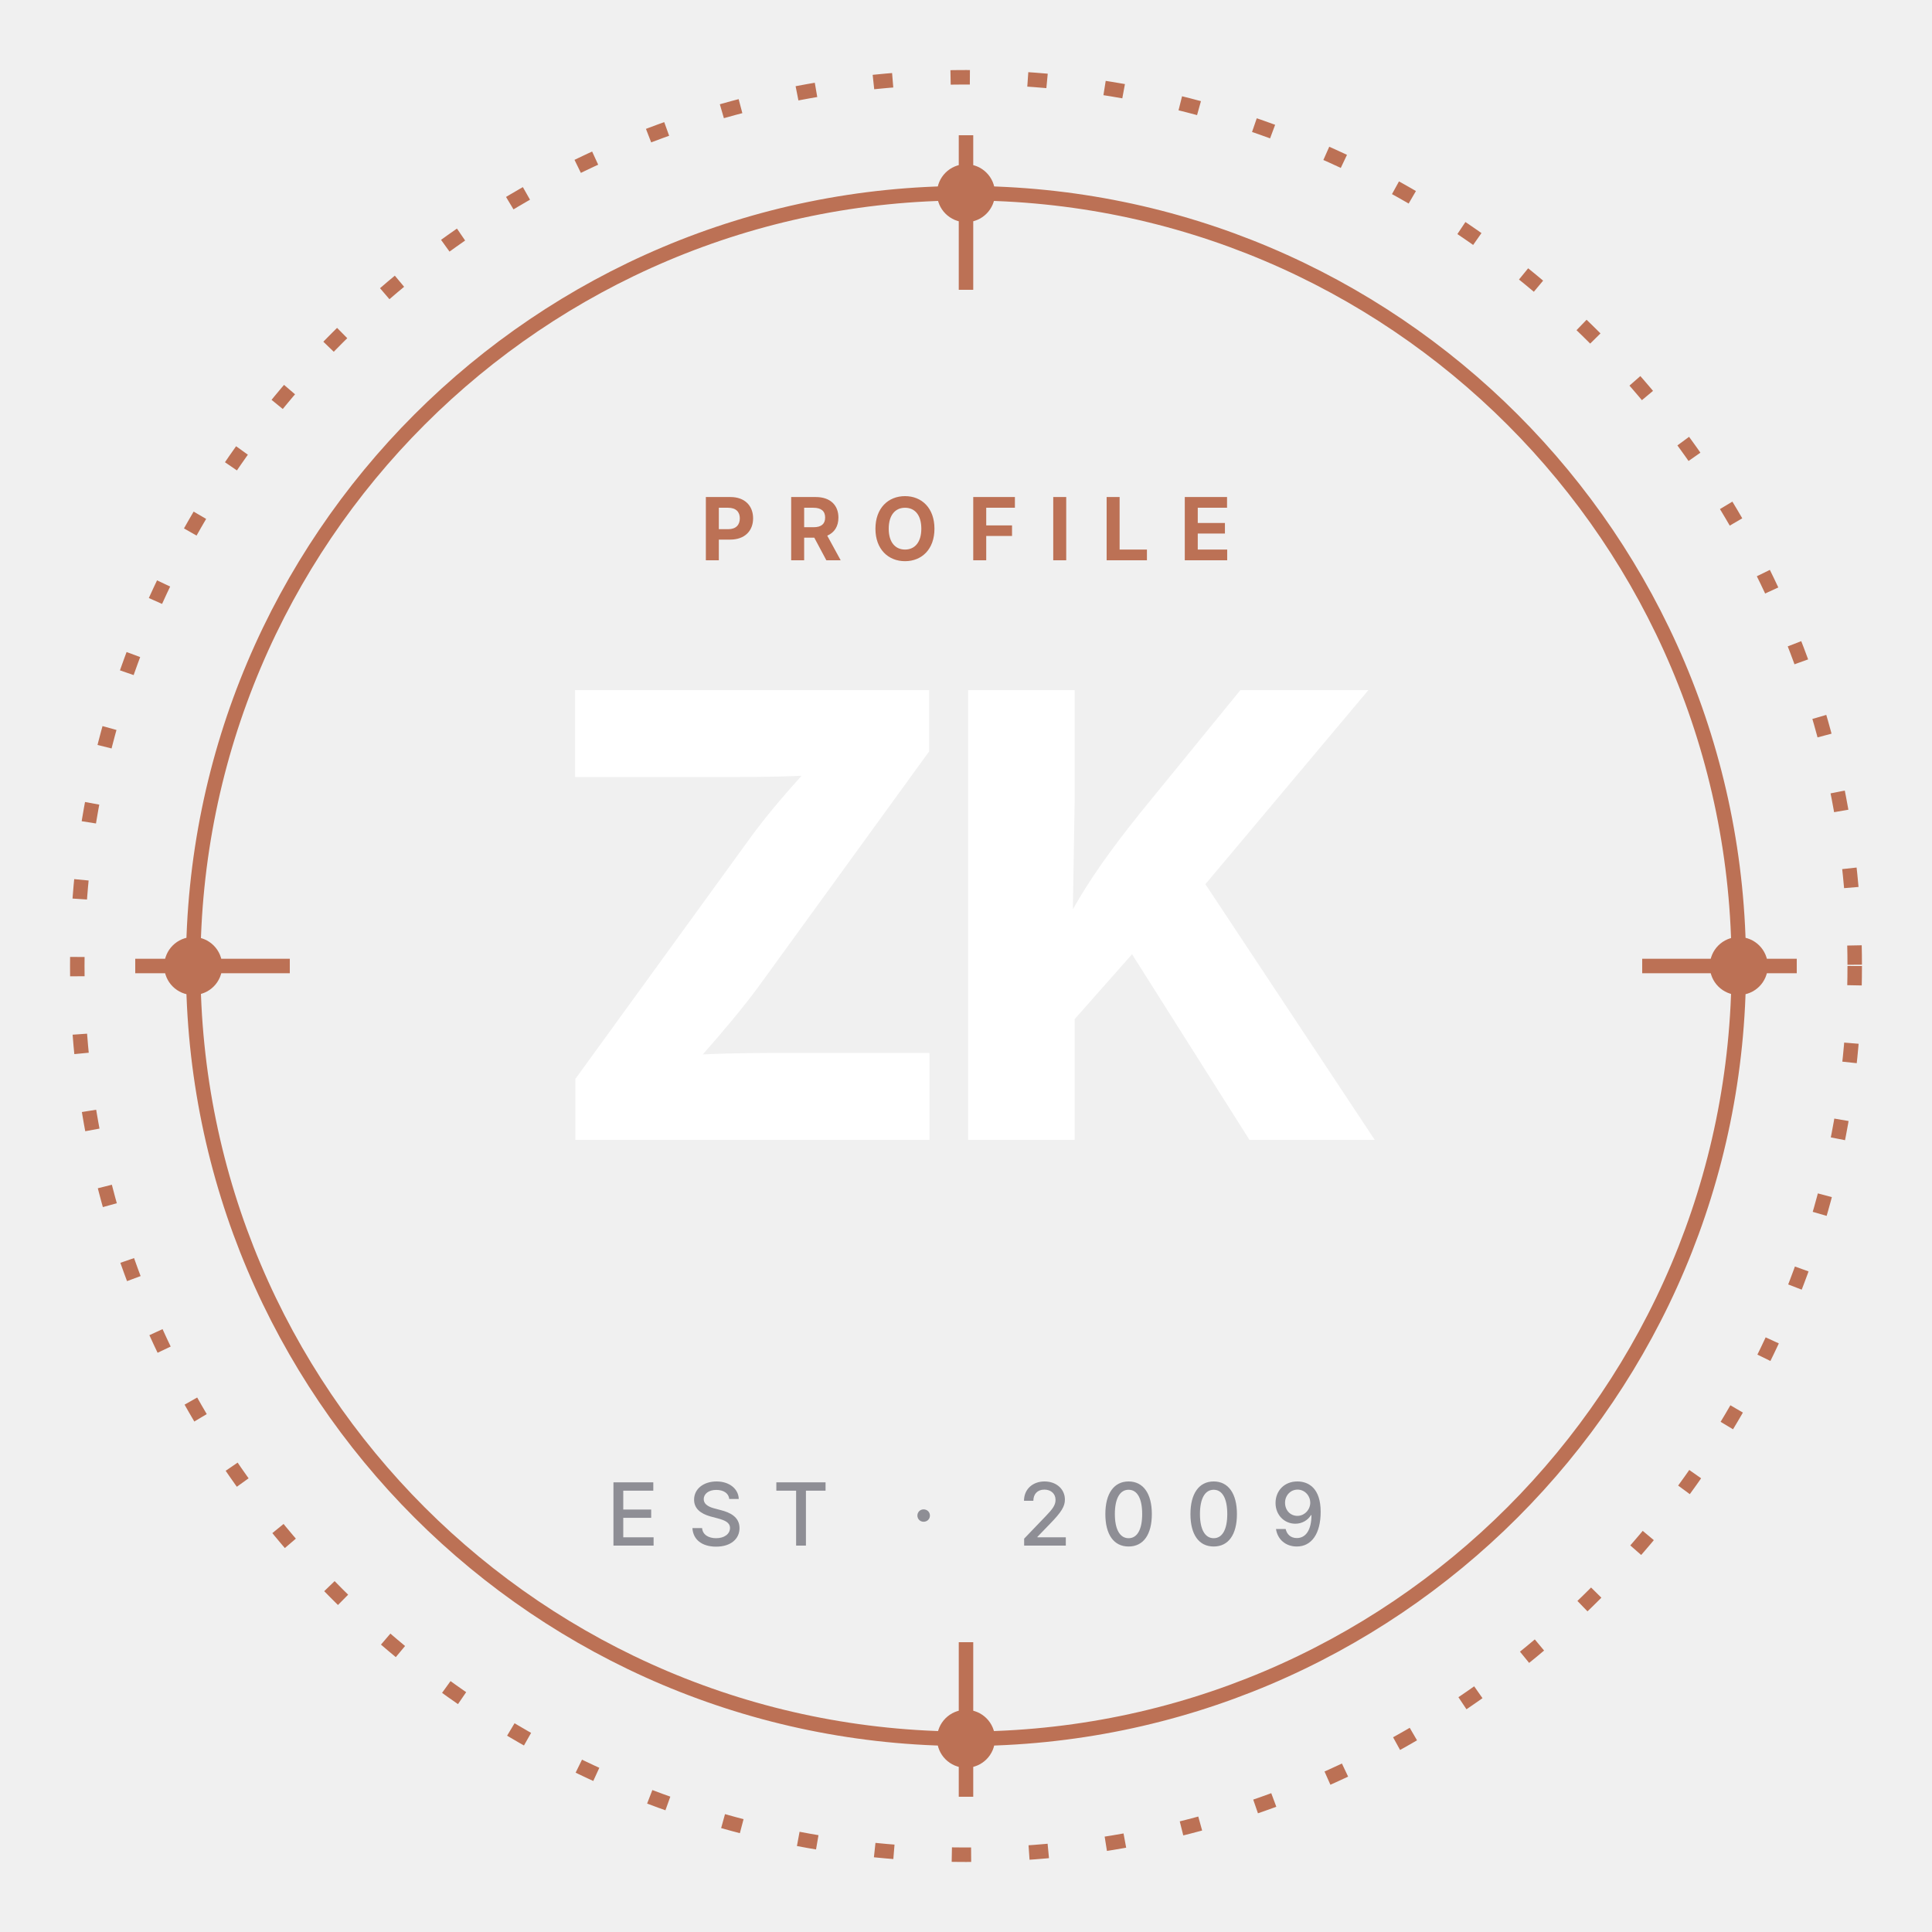
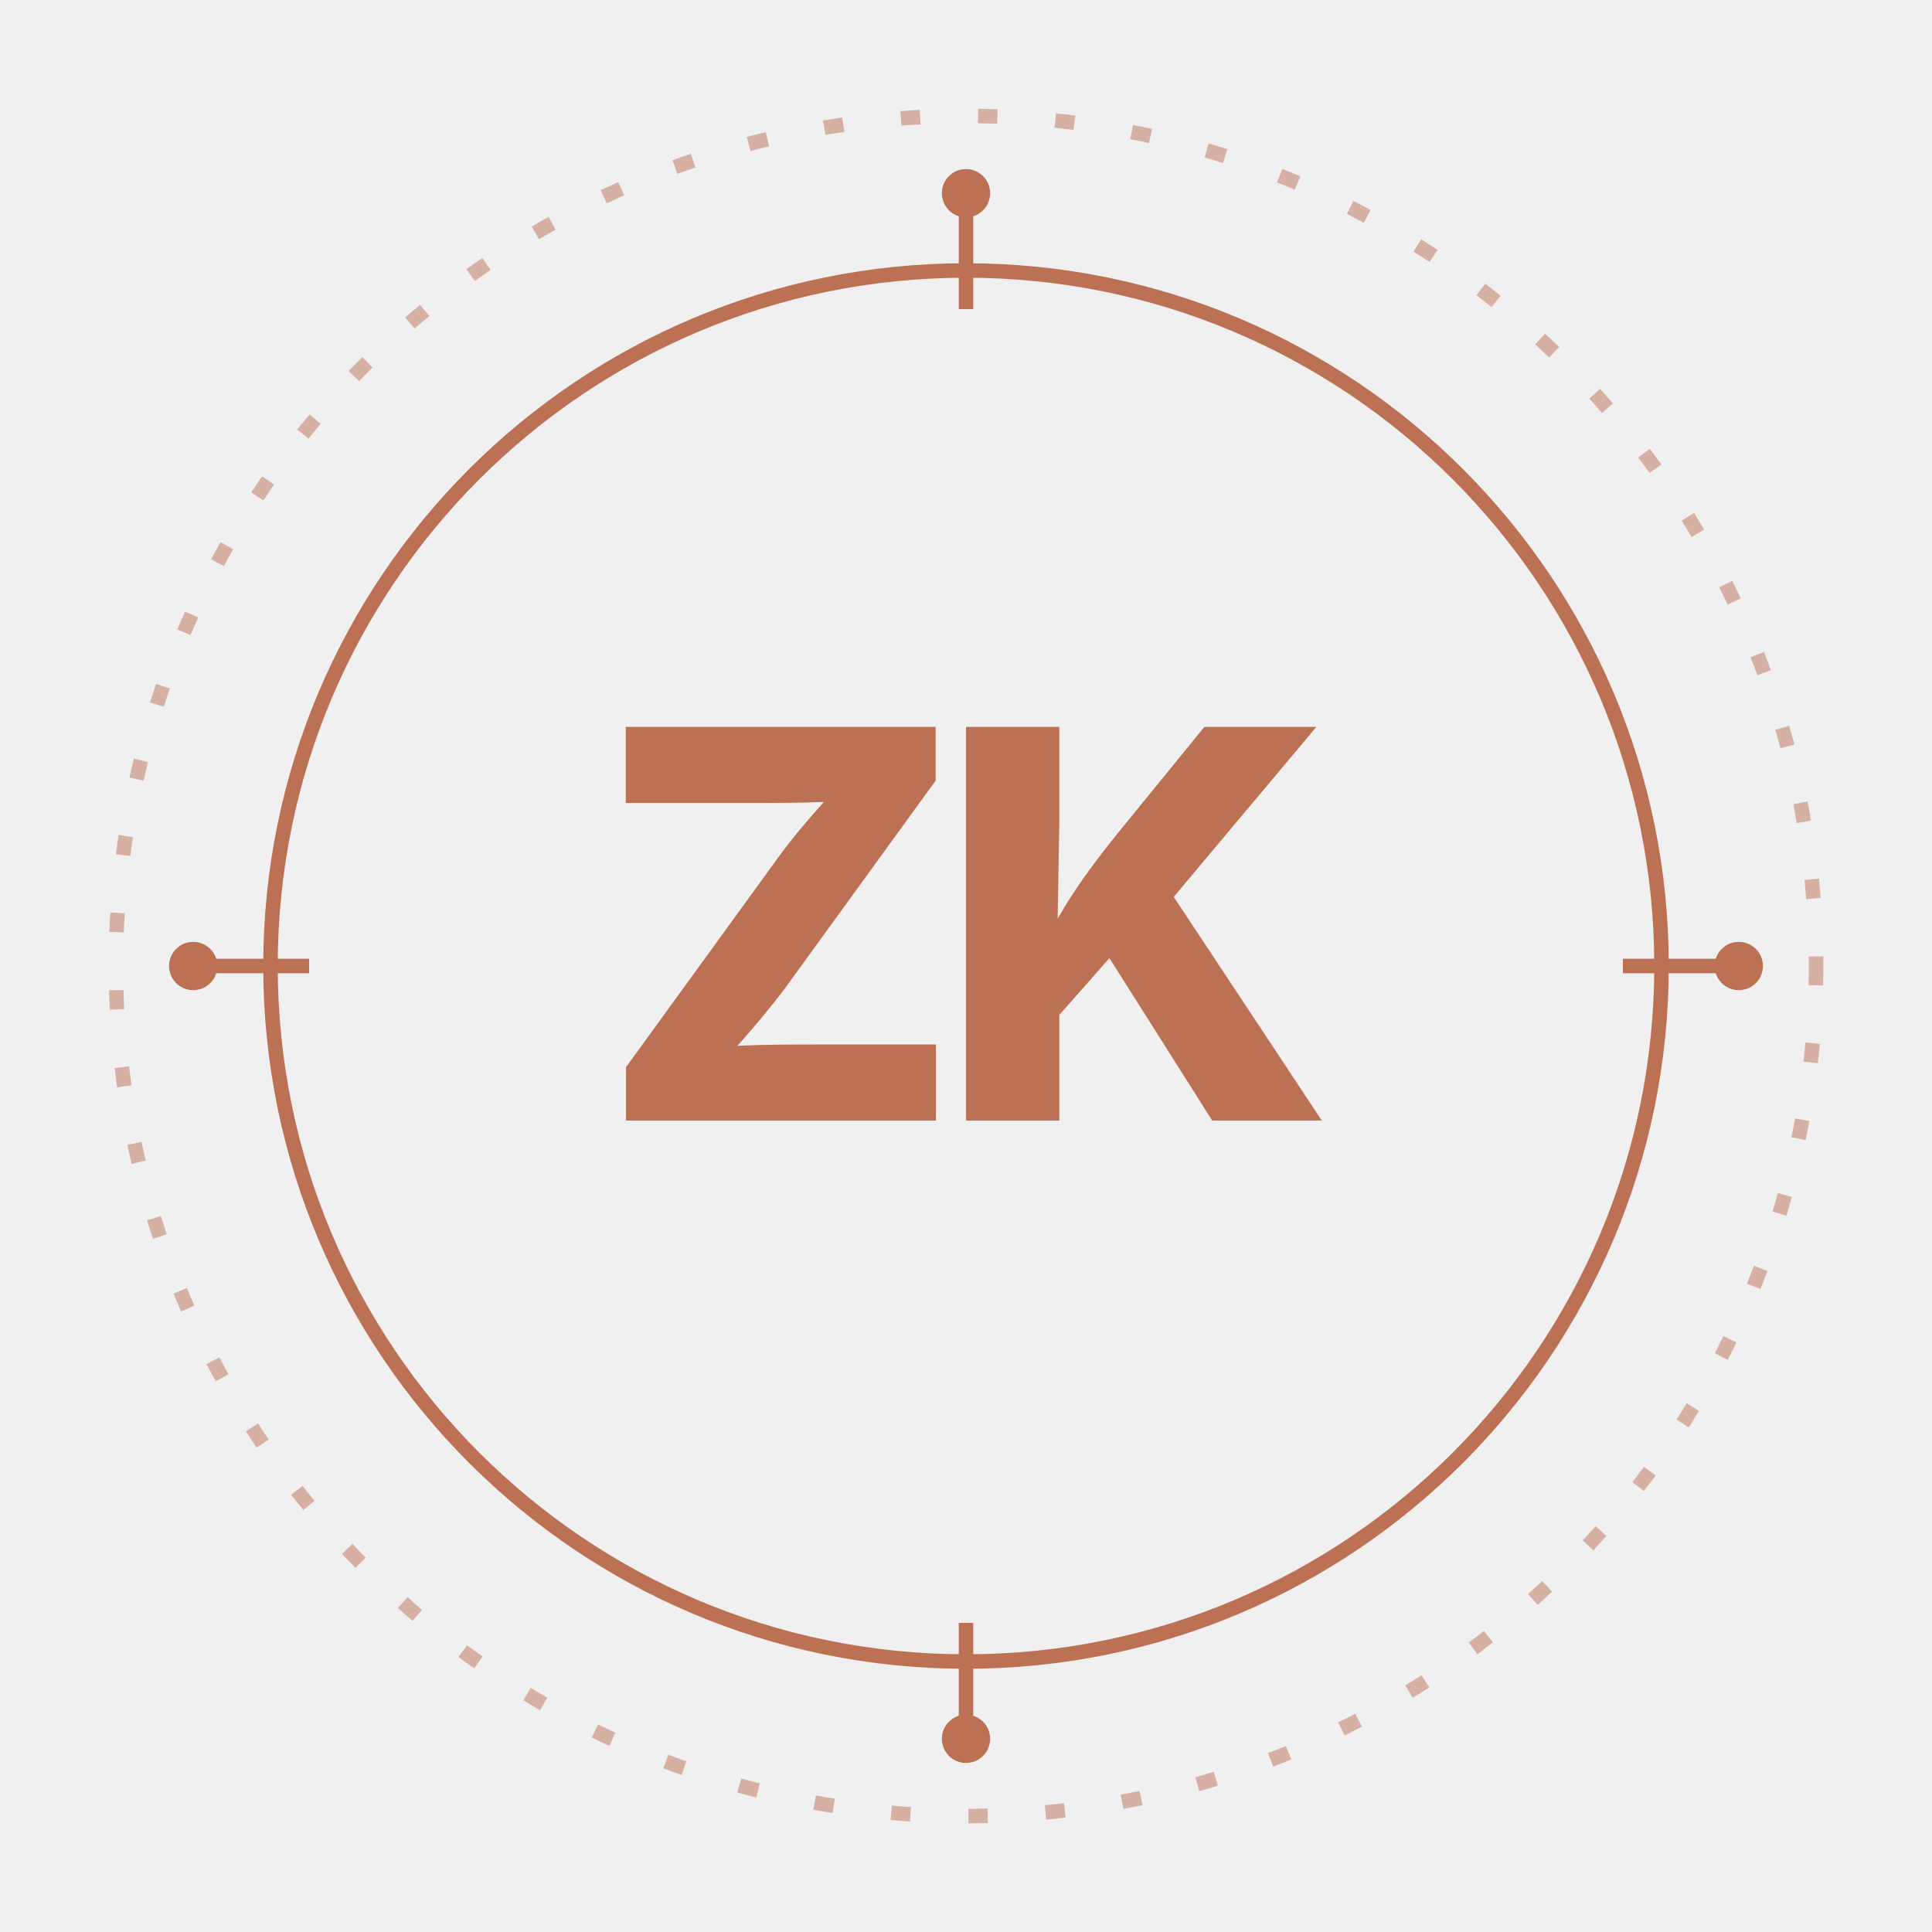
<svg xmlns="http://www.w3.org/2000/svg" width="200" height="200" viewBox="0 0 200 200" fill="none">
-   <circle cx="100" cy="100" r="92" fill="none" stroke="#bc7155" stroke-width="1.5" stroke-dasharray="2 6" />
-   <circle cx="100" cy="100" r="80" fill="none" stroke="#bc7155" stroke-width="1.5" />
-   <line x1="100" y1="14" x2="100" y2="30" stroke="#bc7155" stroke-width="1.5" />
-   <line x1="100" y1="170" x2="100" y2="186" stroke="#bc7155" stroke-width="1.5" />
-   <line x1="14" y1="100" x2="30" y2="100" stroke="#bc7155" stroke-width="1.5" />
-   <line x1="170" y1="100" x2="186" y2="100" stroke="#bc7155" stroke-width="1.5" />
-   <text x="100" y="118" text-anchor="middle" font-family="Inter, sans-serif" font-size="64" font-weight="800" fill="#ffffff" letter-spacing="-3">ZK</text>
-   <text x="100" y="58" text-anchor="middle" font-family="Inter, sans-serif" font-size="9" font-weight="700" fill="#bc7155" letter-spacing="3">PROFILE</text>
-   <text x="100" y="160" text-anchor="middle" font-family="Inter, sans-serif" font-size="9" font-weight="500" fill="#8e8e95" letter-spacing="3">EST · 2009</text>
-   <circle cx="100" cy="20" r="3" fill="#bc7155" />
-   <circle cx="100" cy="180" r="3" fill="#bc7155" />
-   <circle cx="20" cy="100" r="3" fill="#bc7155" />
-   <circle cx="180" cy="100" r="3" fill="#bc7155" />
+   <circle cx="100" cy="100" r="88" fill="none" stroke="#bc7155" stroke-width="1.5" stroke-dasharray="2 6" opacity="0.5" />
+   <circle cx="100" cy="100" r="72" fill="none" stroke="#bc7155" stroke-width="1.5" />
+   <line x1="100" y1="20" x2="100" y2="32" stroke="#bc7155" stroke-width="1.5" />
+   <line x1="100" y1="168" x2="100" y2="180" stroke="#bc7155" stroke-width="1.5" />
+   <line x1="20" y1="100" x2="32" y2="100" stroke="#bc7155" stroke-width="1.5" />
+   <line x1="168" y1="100" x2="180" y2="100" stroke="#bc7155" stroke-width="1.5" />
+   <text x="100" y="116" text-anchor="middle" font-family="Inter, sans-serif" font-size="56" font-weight="800" fill="#bc7155" letter-spacing="-3">ZK</text>
+   <circle cx="100" cy="20" r="2.5" fill="#bc7155" />
+   <circle cx="100" cy="180" r="2.5" fill="#bc7155" />
+   <circle cx="20" cy="100" r="2.5" fill="#bc7155" />
+   <circle cx="180" cy="100" r="2.5" fill="#bc7155" />
</svg>
